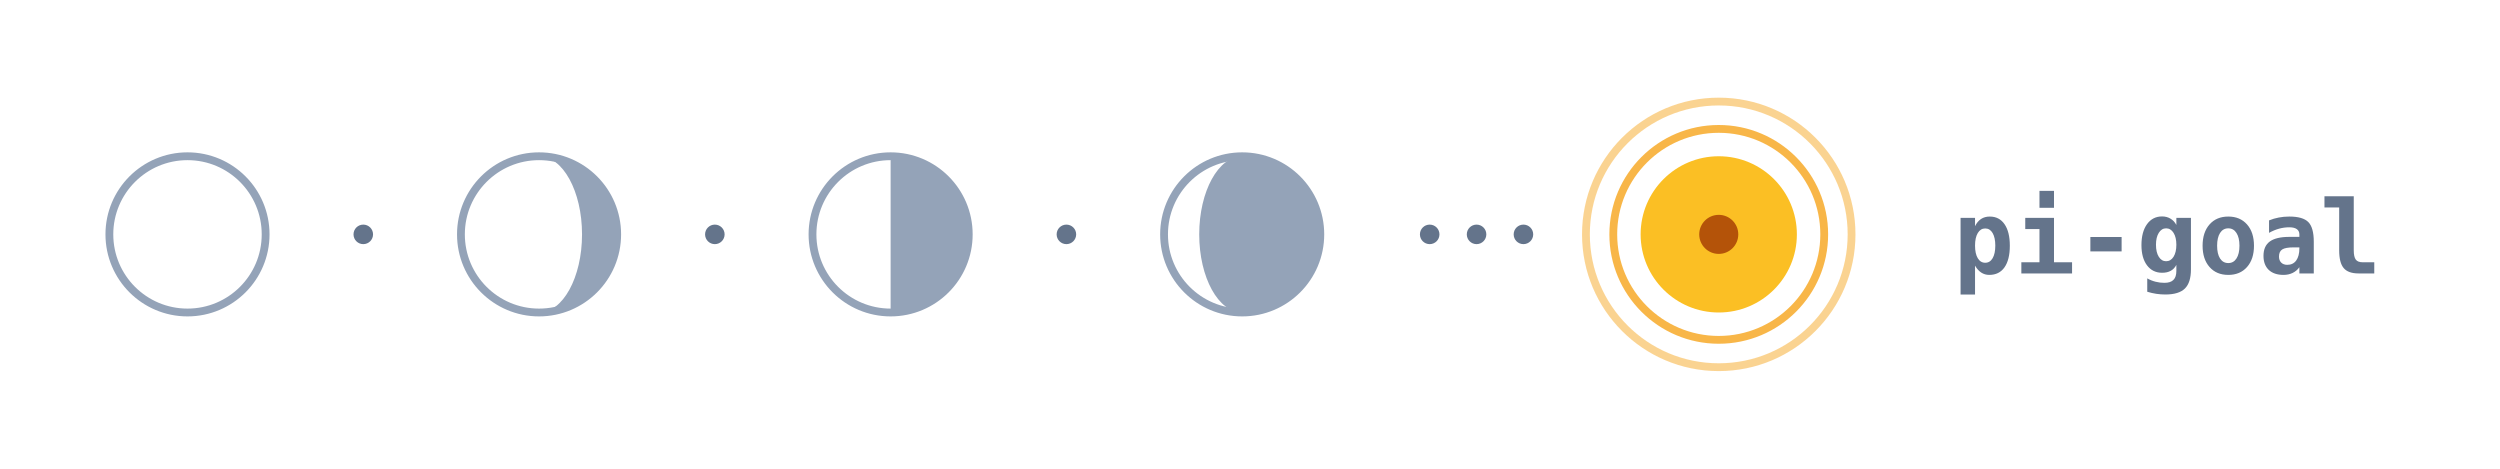
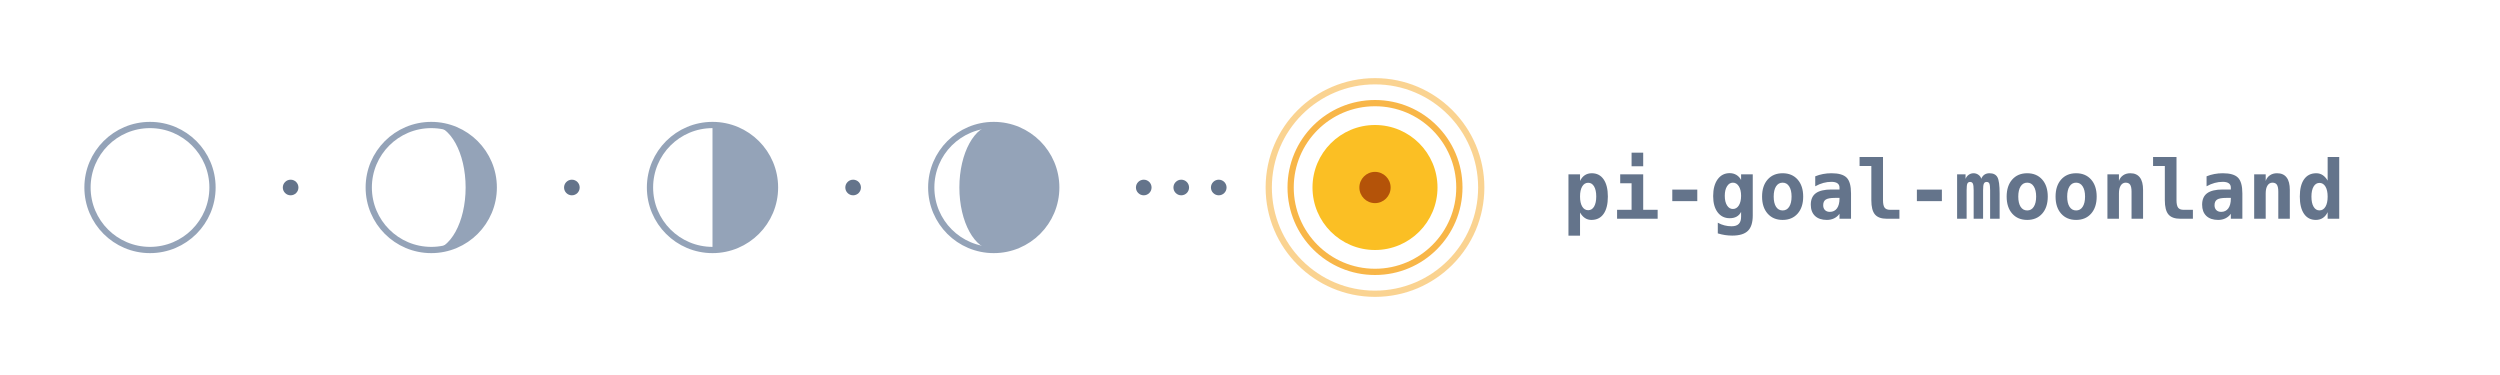
- <svg xmlns="http://www.w3.org/2000/svg" width="640" height="120" viewBox="0 0 640 120" fill="none">
+ <svg xmlns="http://www.w3.org/2000/svg" width="800" height="120" viewBox="0 0 800 120" fill="none">
  <g stroke-linecap="round">
    <circle cx="48" cy="60" r="20" stroke="#94a3b8" stroke-width="2" />
    <circle cx="138" cy="60" r="20" stroke="#94a3b8" stroke-width="2" />
    <path d="M138 40 A20 20 0 0 1 138 80 A11 20 0 0 0 138 40 Z" fill="#94a3b8" />
    <circle cx="228" cy="60" r="20" stroke="#94a3b8" stroke-width="2" />
    <path d="M228 40 A20 20 0 0 1 228 80 L228 40 Z" fill="#94a3b8" />
    <circle cx="318" cy="60" r="20" stroke="#94a3b8" stroke-width="2" />
    <path d="M318 40 A20 20 0 0 1 318 80 A11 20 0 0 1 318 40 Z" fill="#94a3b8" />
    <circle cx="93" cy="60" r="2.5" fill="#64748b" />
    <circle cx="183" cy="60" r="2.5" fill="#64748b" />
    <circle cx="273" cy="60" r="2.5" fill="#64748b" />
    <circle cx="366" cy="60" r="2.5" fill="#64748b" />
    <circle cx="378" cy="60" r="2.5" fill="#64748b" />
    <circle cx="390" cy="60" r="2.5" fill="#64748b" />
    <circle cx="440" cy="60" r="34" stroke="#f59e0b" stroke-width="2" opacity="0.45" />
    <circle cx="440" cy="60" r="27" stroke="#f59e0b" stroke-width="2" opacity="0.75" />
    <circle cx="440" cy="60" r="20" fill="#fbbf24" />
    <circle cx="440" cy="60" r="5" fill="#b45309" />
-     <text x="500" y="70" font-family="ui-monospace, SFMono-Regular, Menlo, monospace" font-size="26" font-weight="600" fill="#64748b">pi-goal</text>
+     <text x="500" y="70" font-family="ui-monospace, SFMono-Regular, Menlo, monospace" font-size="26" font-weight="600" fill="#64748b">pi-goal-moonland</text>
  </g>
</svg>
